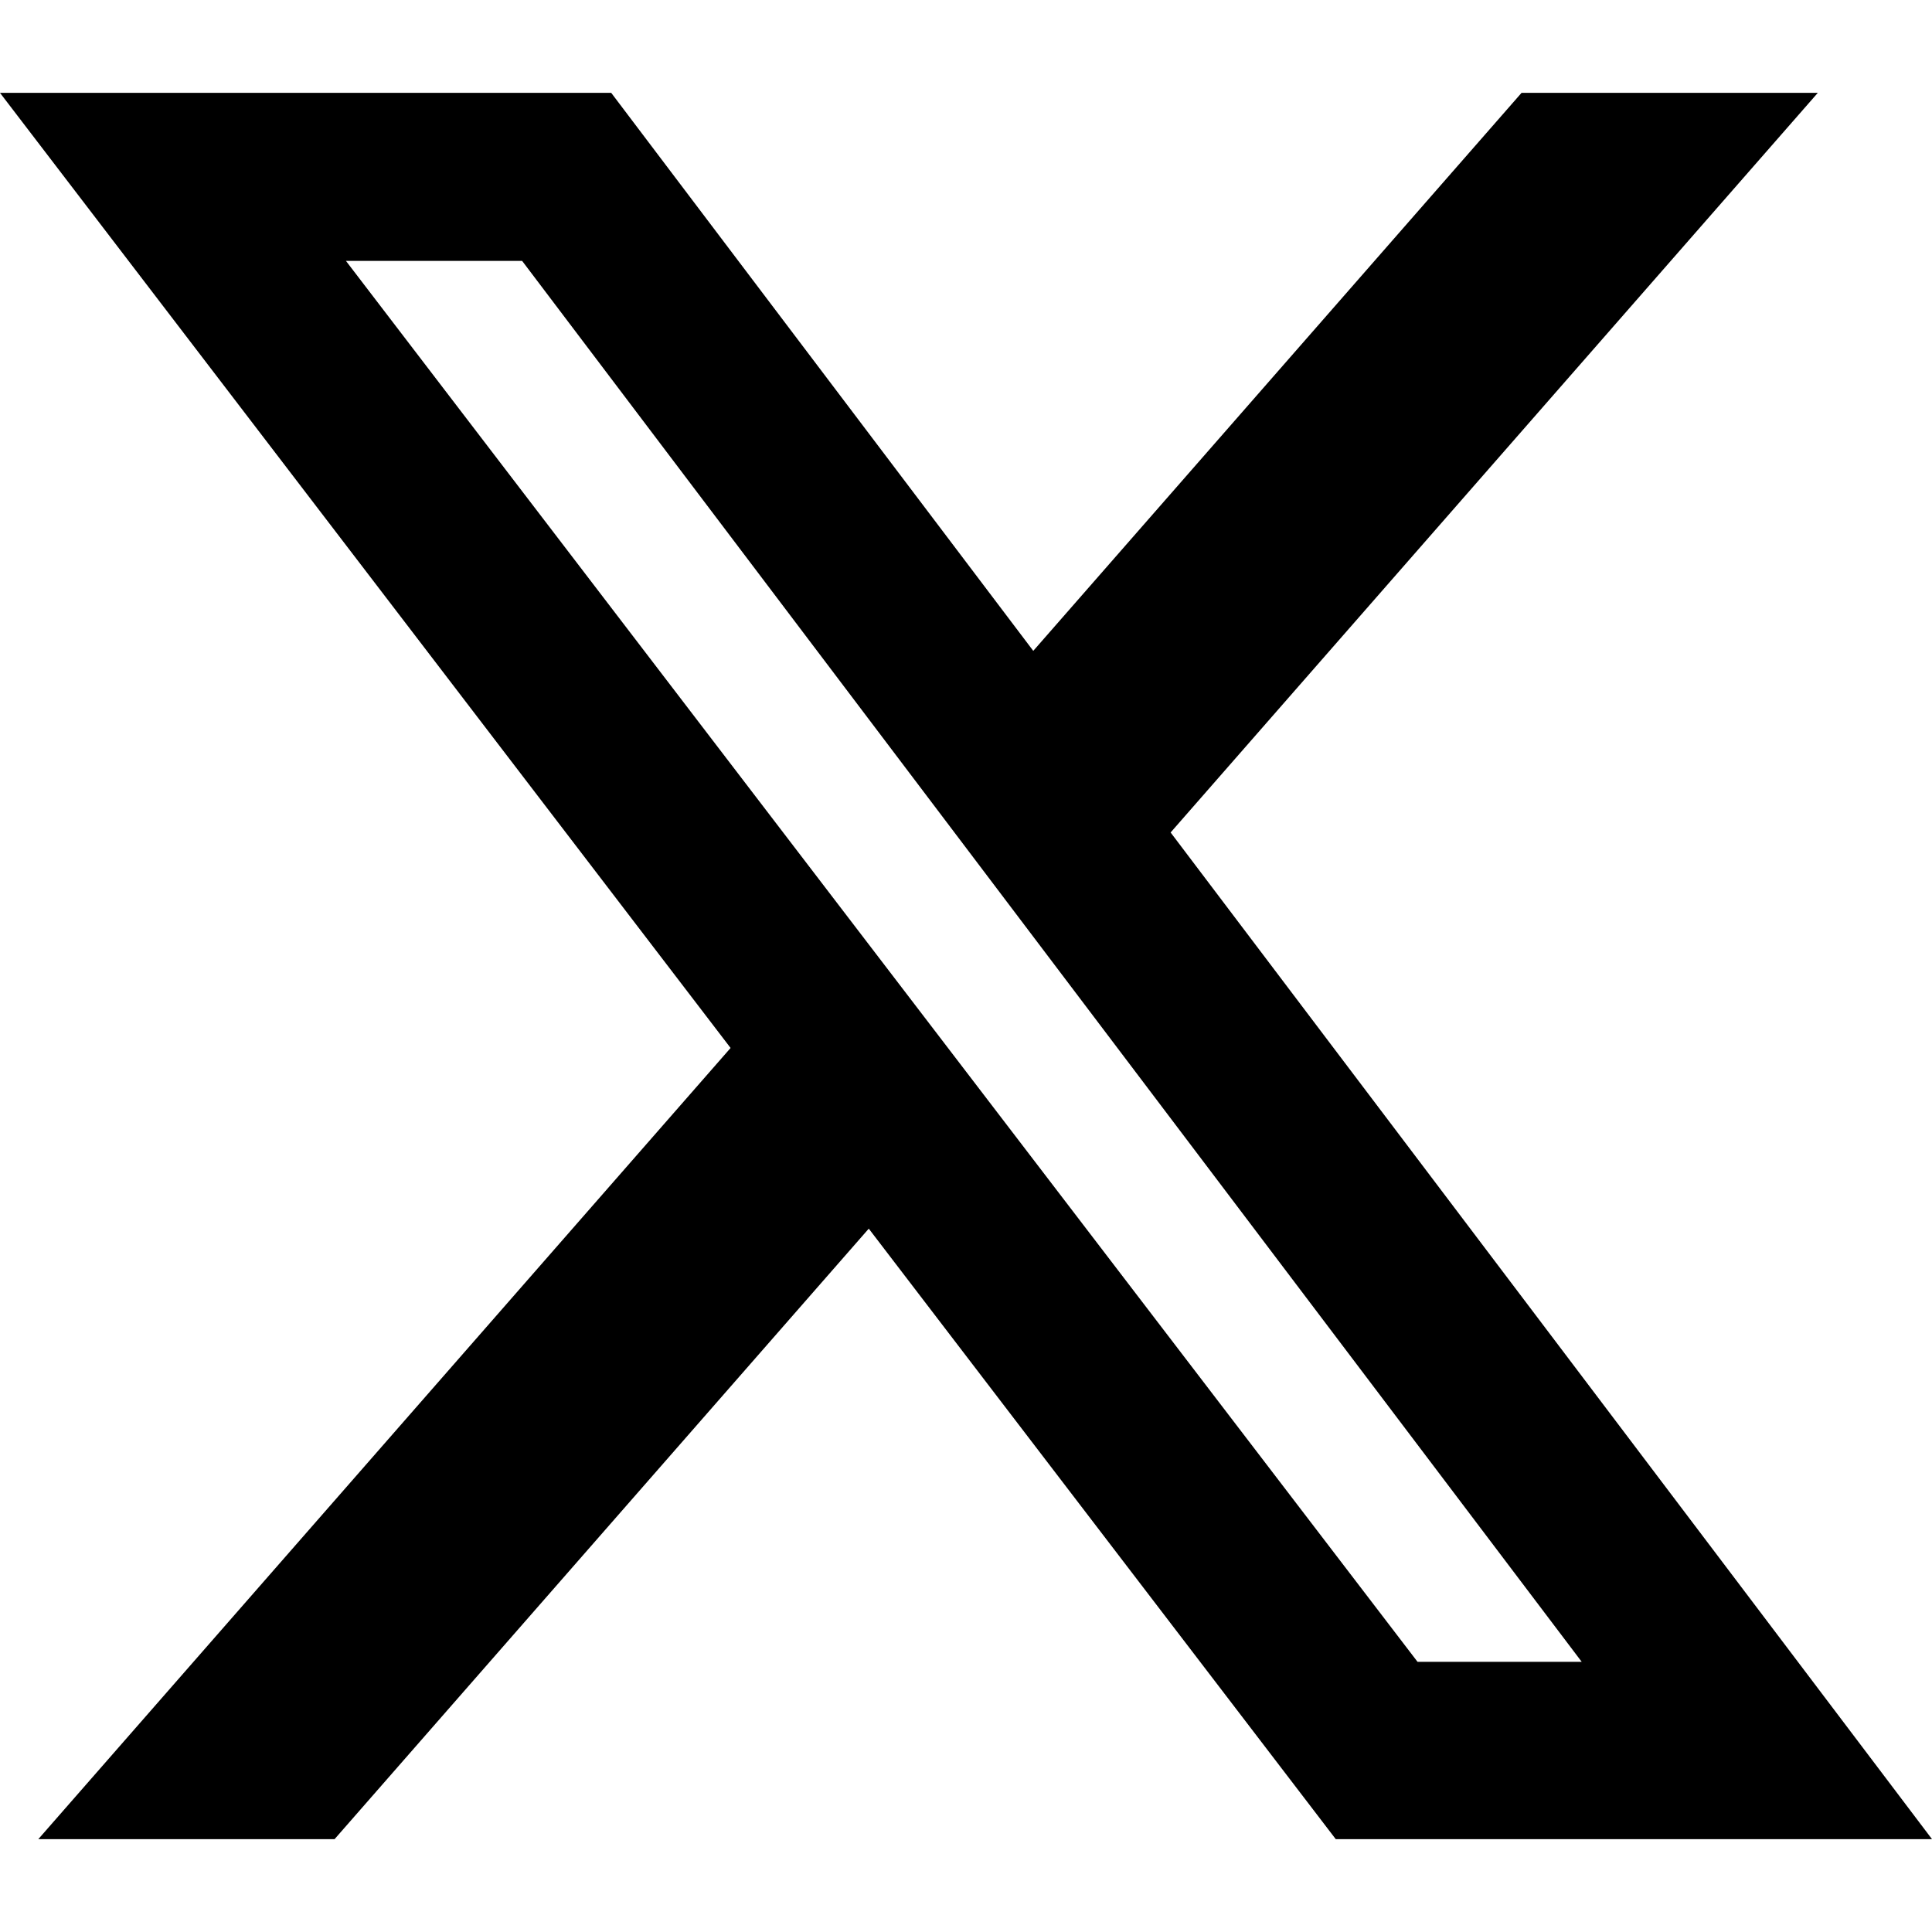
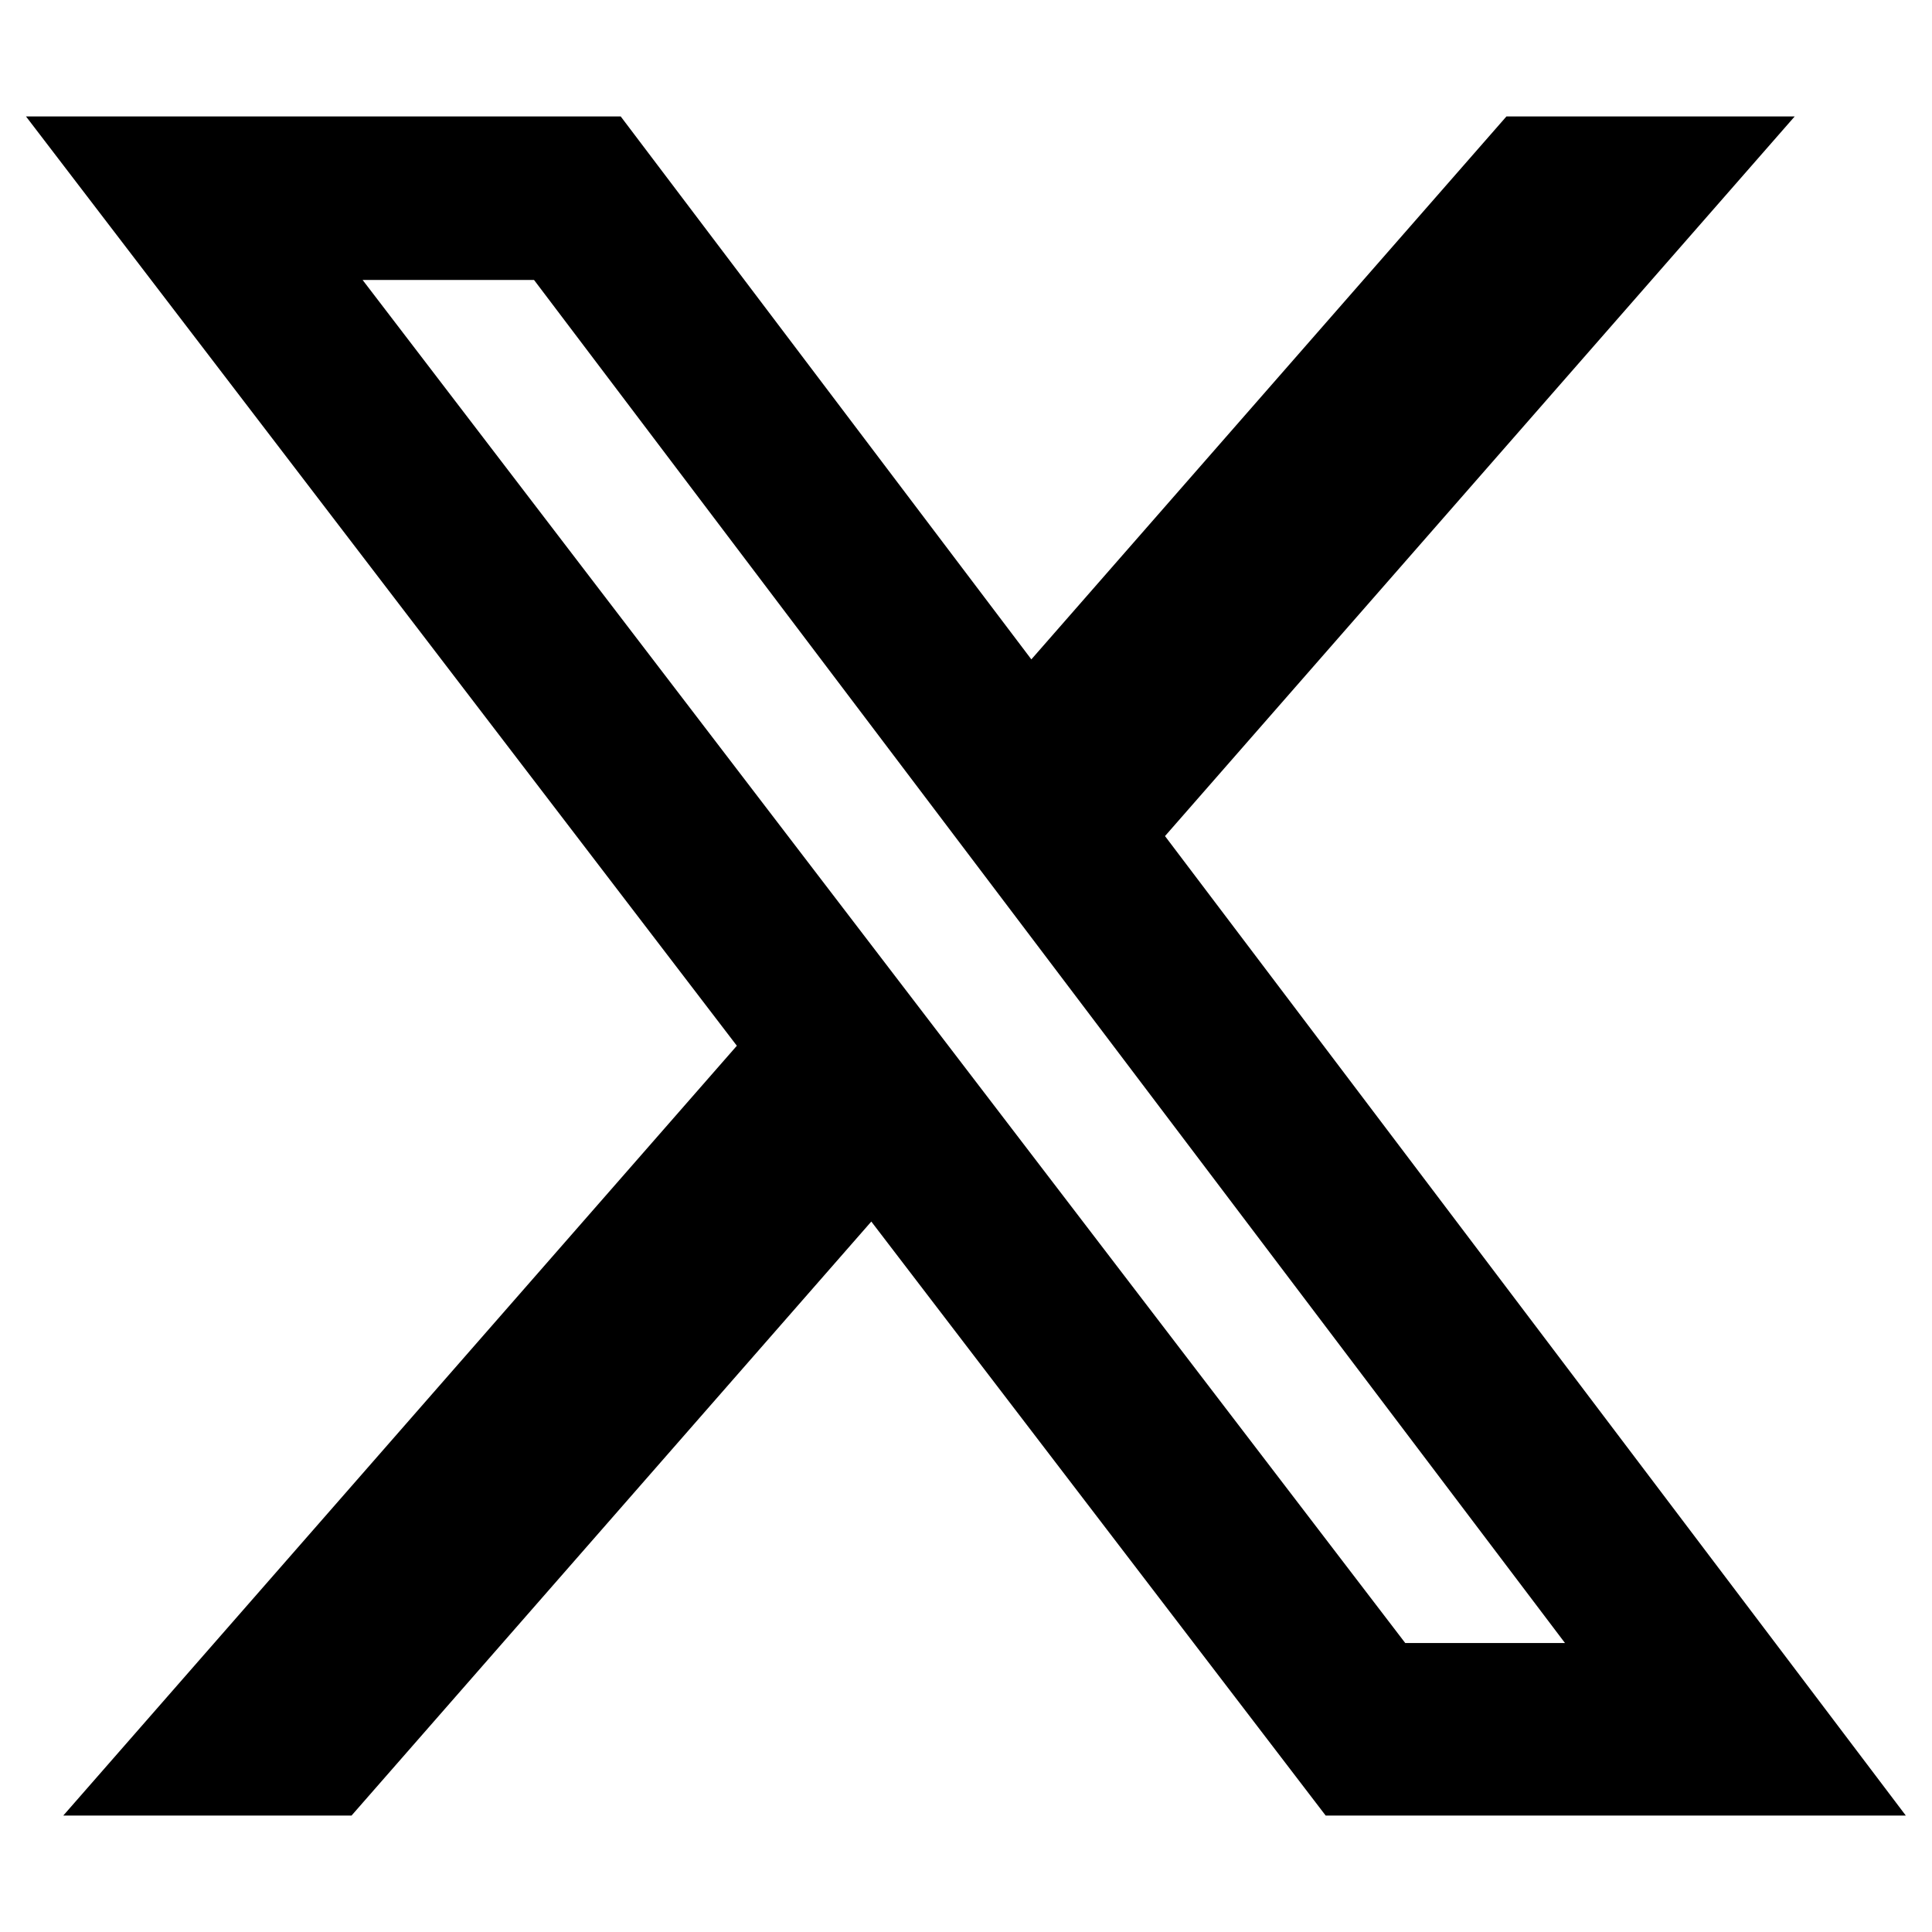
- <svg xmlns="http://www.w3.org/2000/svg" viewBox="24.594 24.448 79.104 79.104" width="900" height="900" fill="none">
-   <path fill="#000" fill-rule="evenodd" clip-rule="evenodd" d="M86.892 28.25H99.022L72.524 58.533L103.698 99.75H79.285L60.165 74.754L38.293 99.75H26.163L54.507 67.356L24.594 28.25H49.62L66.9 51.097L86.892 28.25ZM82.634 92.49H89.356L45.972 35.13H38.758L82.634 92.49Z" />
+ <svg xmlns="http://www.w3.org/2000/svg" viewBox="23.5 23.35 81.3 81.3" width="900" height="900" fill="none">
+   <defs>
+     <filter id="x-path-shadow" filterUnits="userSpaceOnUse" x="20" y="20" width="90" height="90" color-interpolation-filters="sRGB">
+       <feGaussianBlur in="SourceAlpha" stdDeviation=".85" result="blur" />
+       <feOffset in="blur" dx=".2" dy=".3" result="offset" />
+       <feFlood flood-color="#fff" flood-opacity=".82" result="color" />
+       <feComposite in="color" in2="offset" operator="in" result="shadow" />
+       <feMerge>
+         <feMergeNode in="shadow" />
+         <feMergeNode in="SourceGraphic" />
+       </feMerge>
+     </filter>
+   </defs>
+   <path filter="url(#x-path-shadow)" fill="#000" fill-rule="evenodd" clip-rule="evenodd" d="M86.892 28.25H99.022L72.524 58.533L103.698 99.75H79.285L60.165 74.754L38.293 99.75H26.163L54.507 67.356L24.594 28.25H49.62L66.9 51.097L86.892 28.25ZM82.634 92.49H89.356L45.972 35.13H38.758L82.634 92.49Z" />
</svg>
